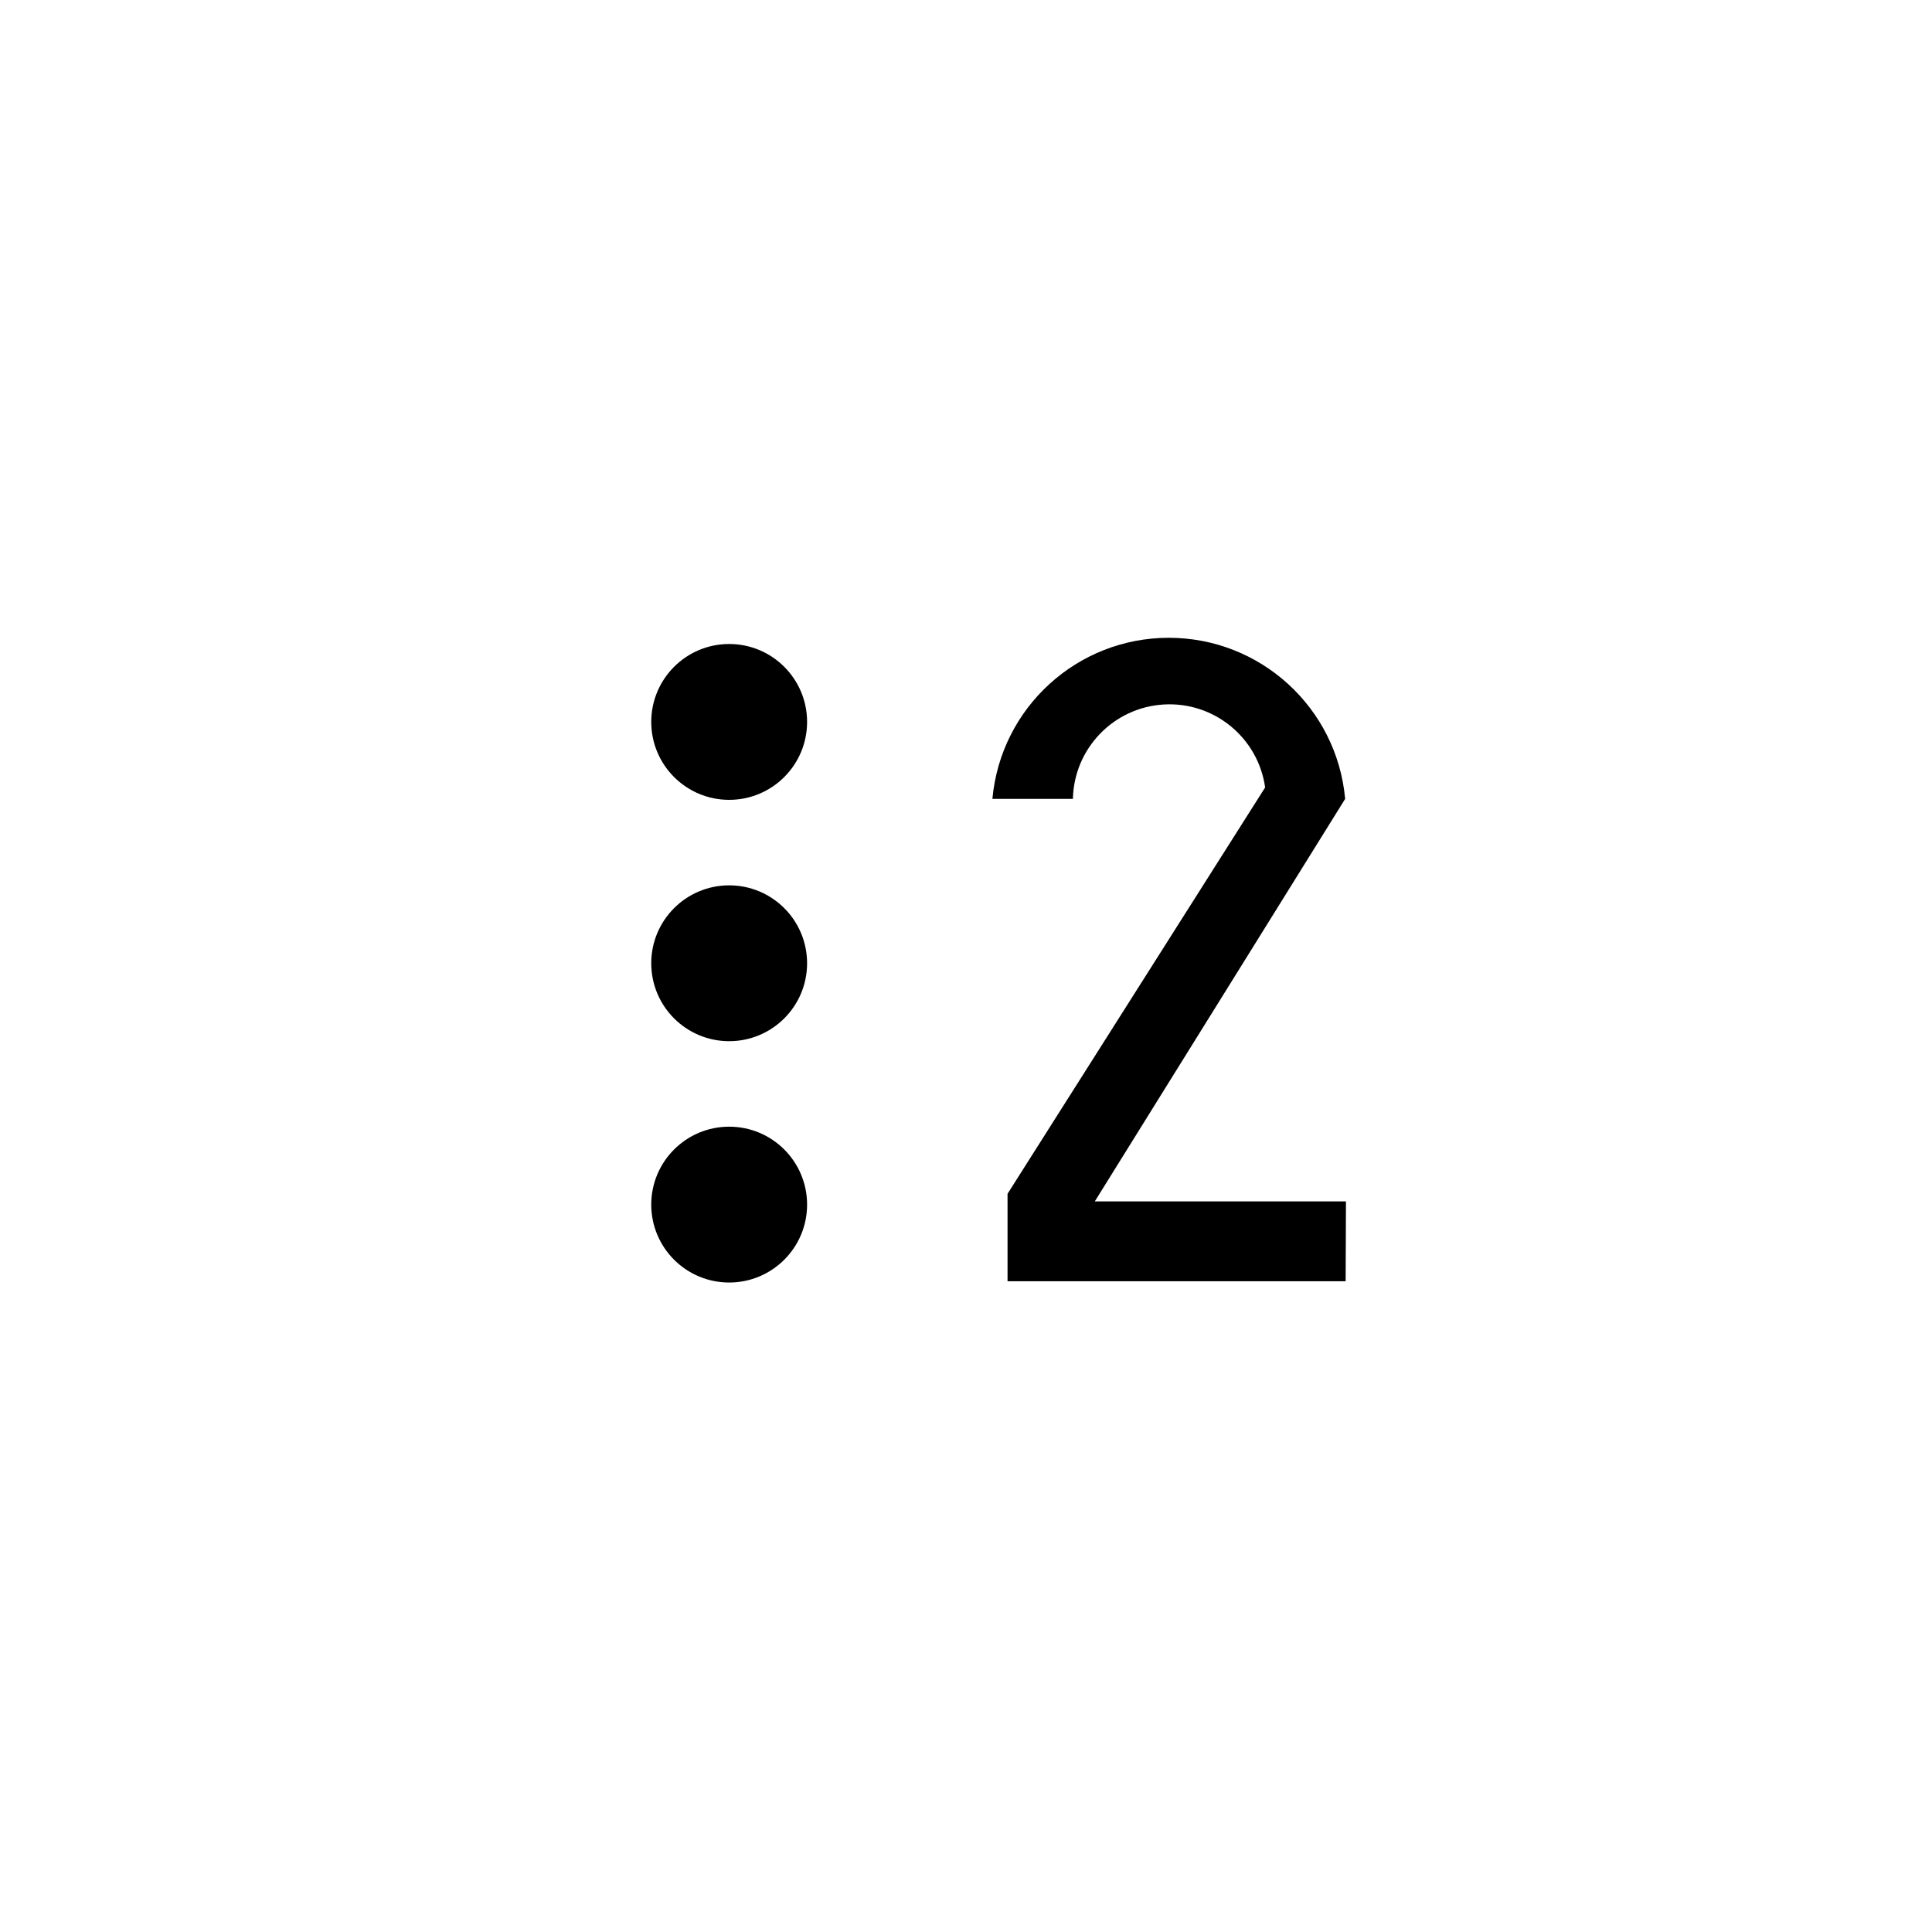
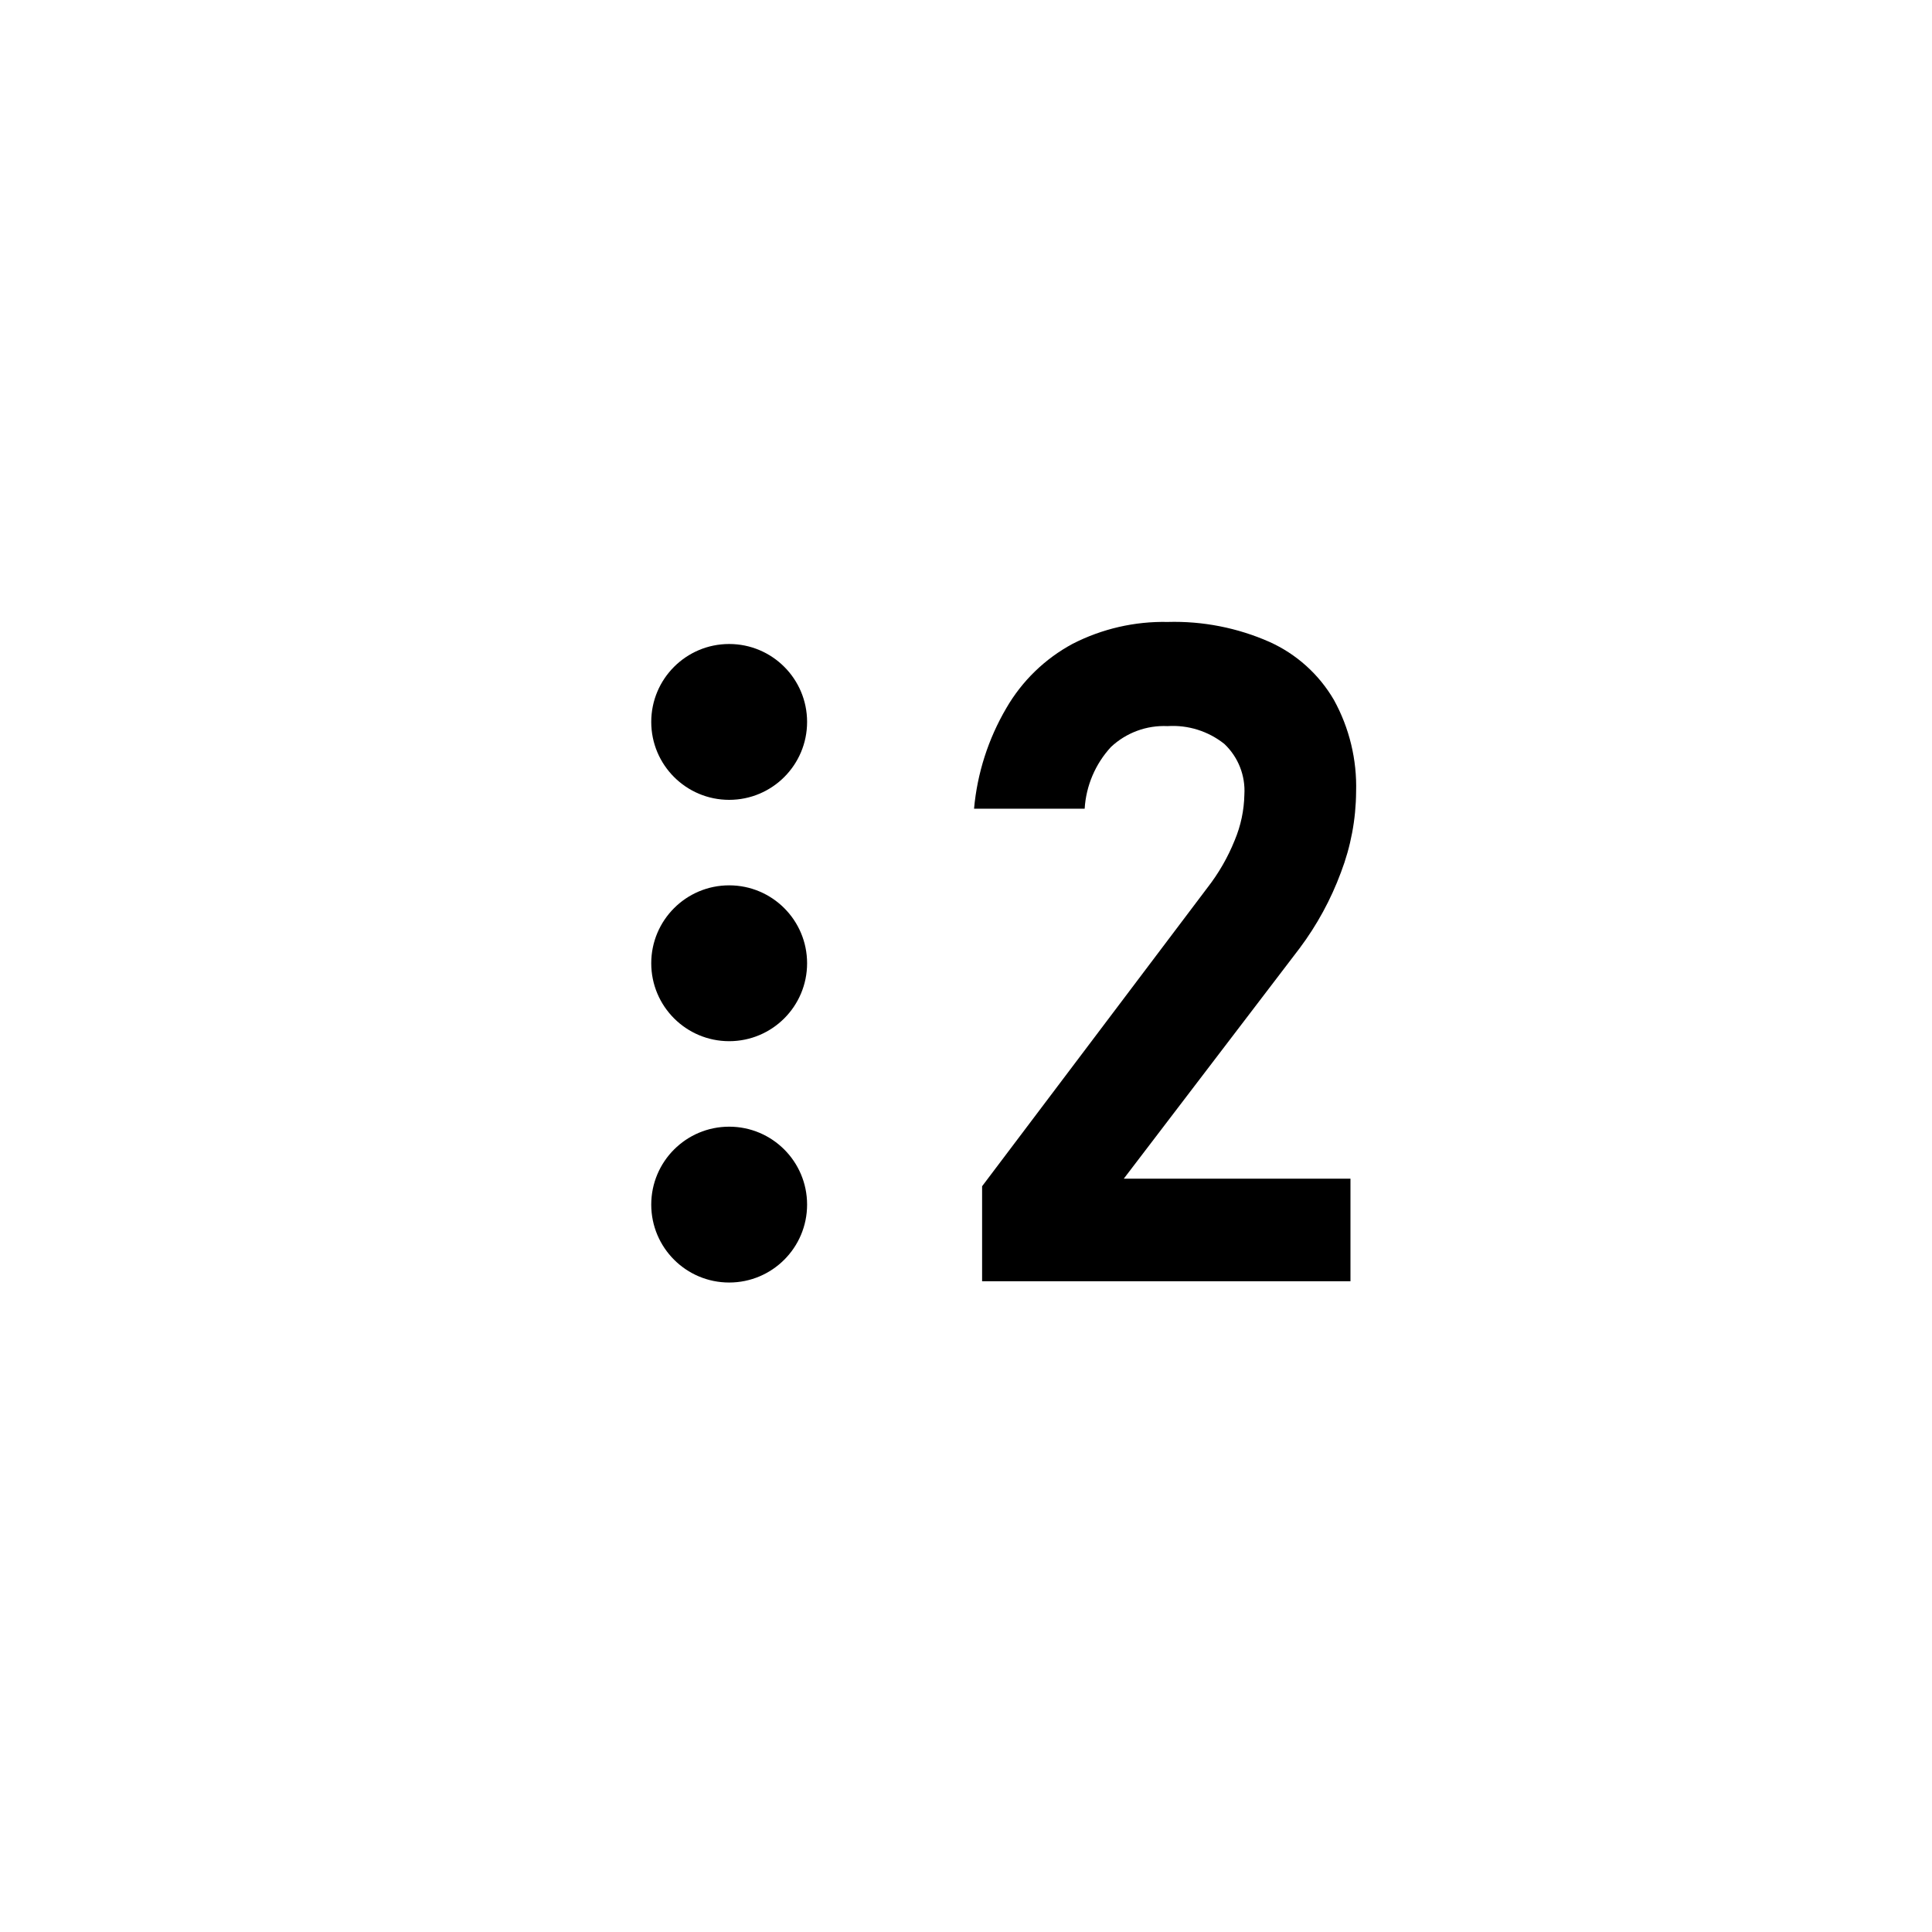
<svg xmlns="http://www.w3.org/2000/svg" viewBox="0 0 120 120">
  <defs>
    <style>.cls-1{fill:none;}</style>
  </defs>
  <g id="图层_2" data-name="图层 2">
    <g id="图层_4" data-name="图层 4">
      <circle cx="45.29" cy="44.84" r="4.84" />
      <circle cx="45.29" cy="59.83" r="4.84" />
      <circle cx="45.29" cy="74.82" r="4.84" />
-       <path d="M83.58,79.58h-21V74.15l16-25.24a6,6,0,0,0-11.94.71h-5a11,11,0,0,1,21.91,0h0L68,74.62h15.6Z" />
      <rect class="cls-1" width="120" height="120" />
+       <path d="M61,73.68,75,55.13a12.18,12.18,0,0,0,1.69-2.94,7.7,7.7,0,0,0,.6-2.83v0a4,4,0,0,0-1.24-3.15,5.13,5.13,0,0,0-3.53-1.11A4.81,4.81,0,0,0,69,46.4a6.22,6.22,0,0,0-1.63,3.83v0H60.5v0a15,15,0,0,1,2-6.24,10.51,10.51,0,0,1,4.12-4,12.39,12.39,0,0,1,5.91-1.36,14.63,14.63,0,0,1,6.32,1.24,8.83,8.83,0,0,1,4,3.6,11.15,11.15,0,0,1,1.38,5.71v0a14.28,14.28,0,0,1-.94,5,18.68,18.68,0,0,1-2.57,4.72L69.8,73.21H83.88v6.37H61Z" />
    </g>
  </g>
</svg>
